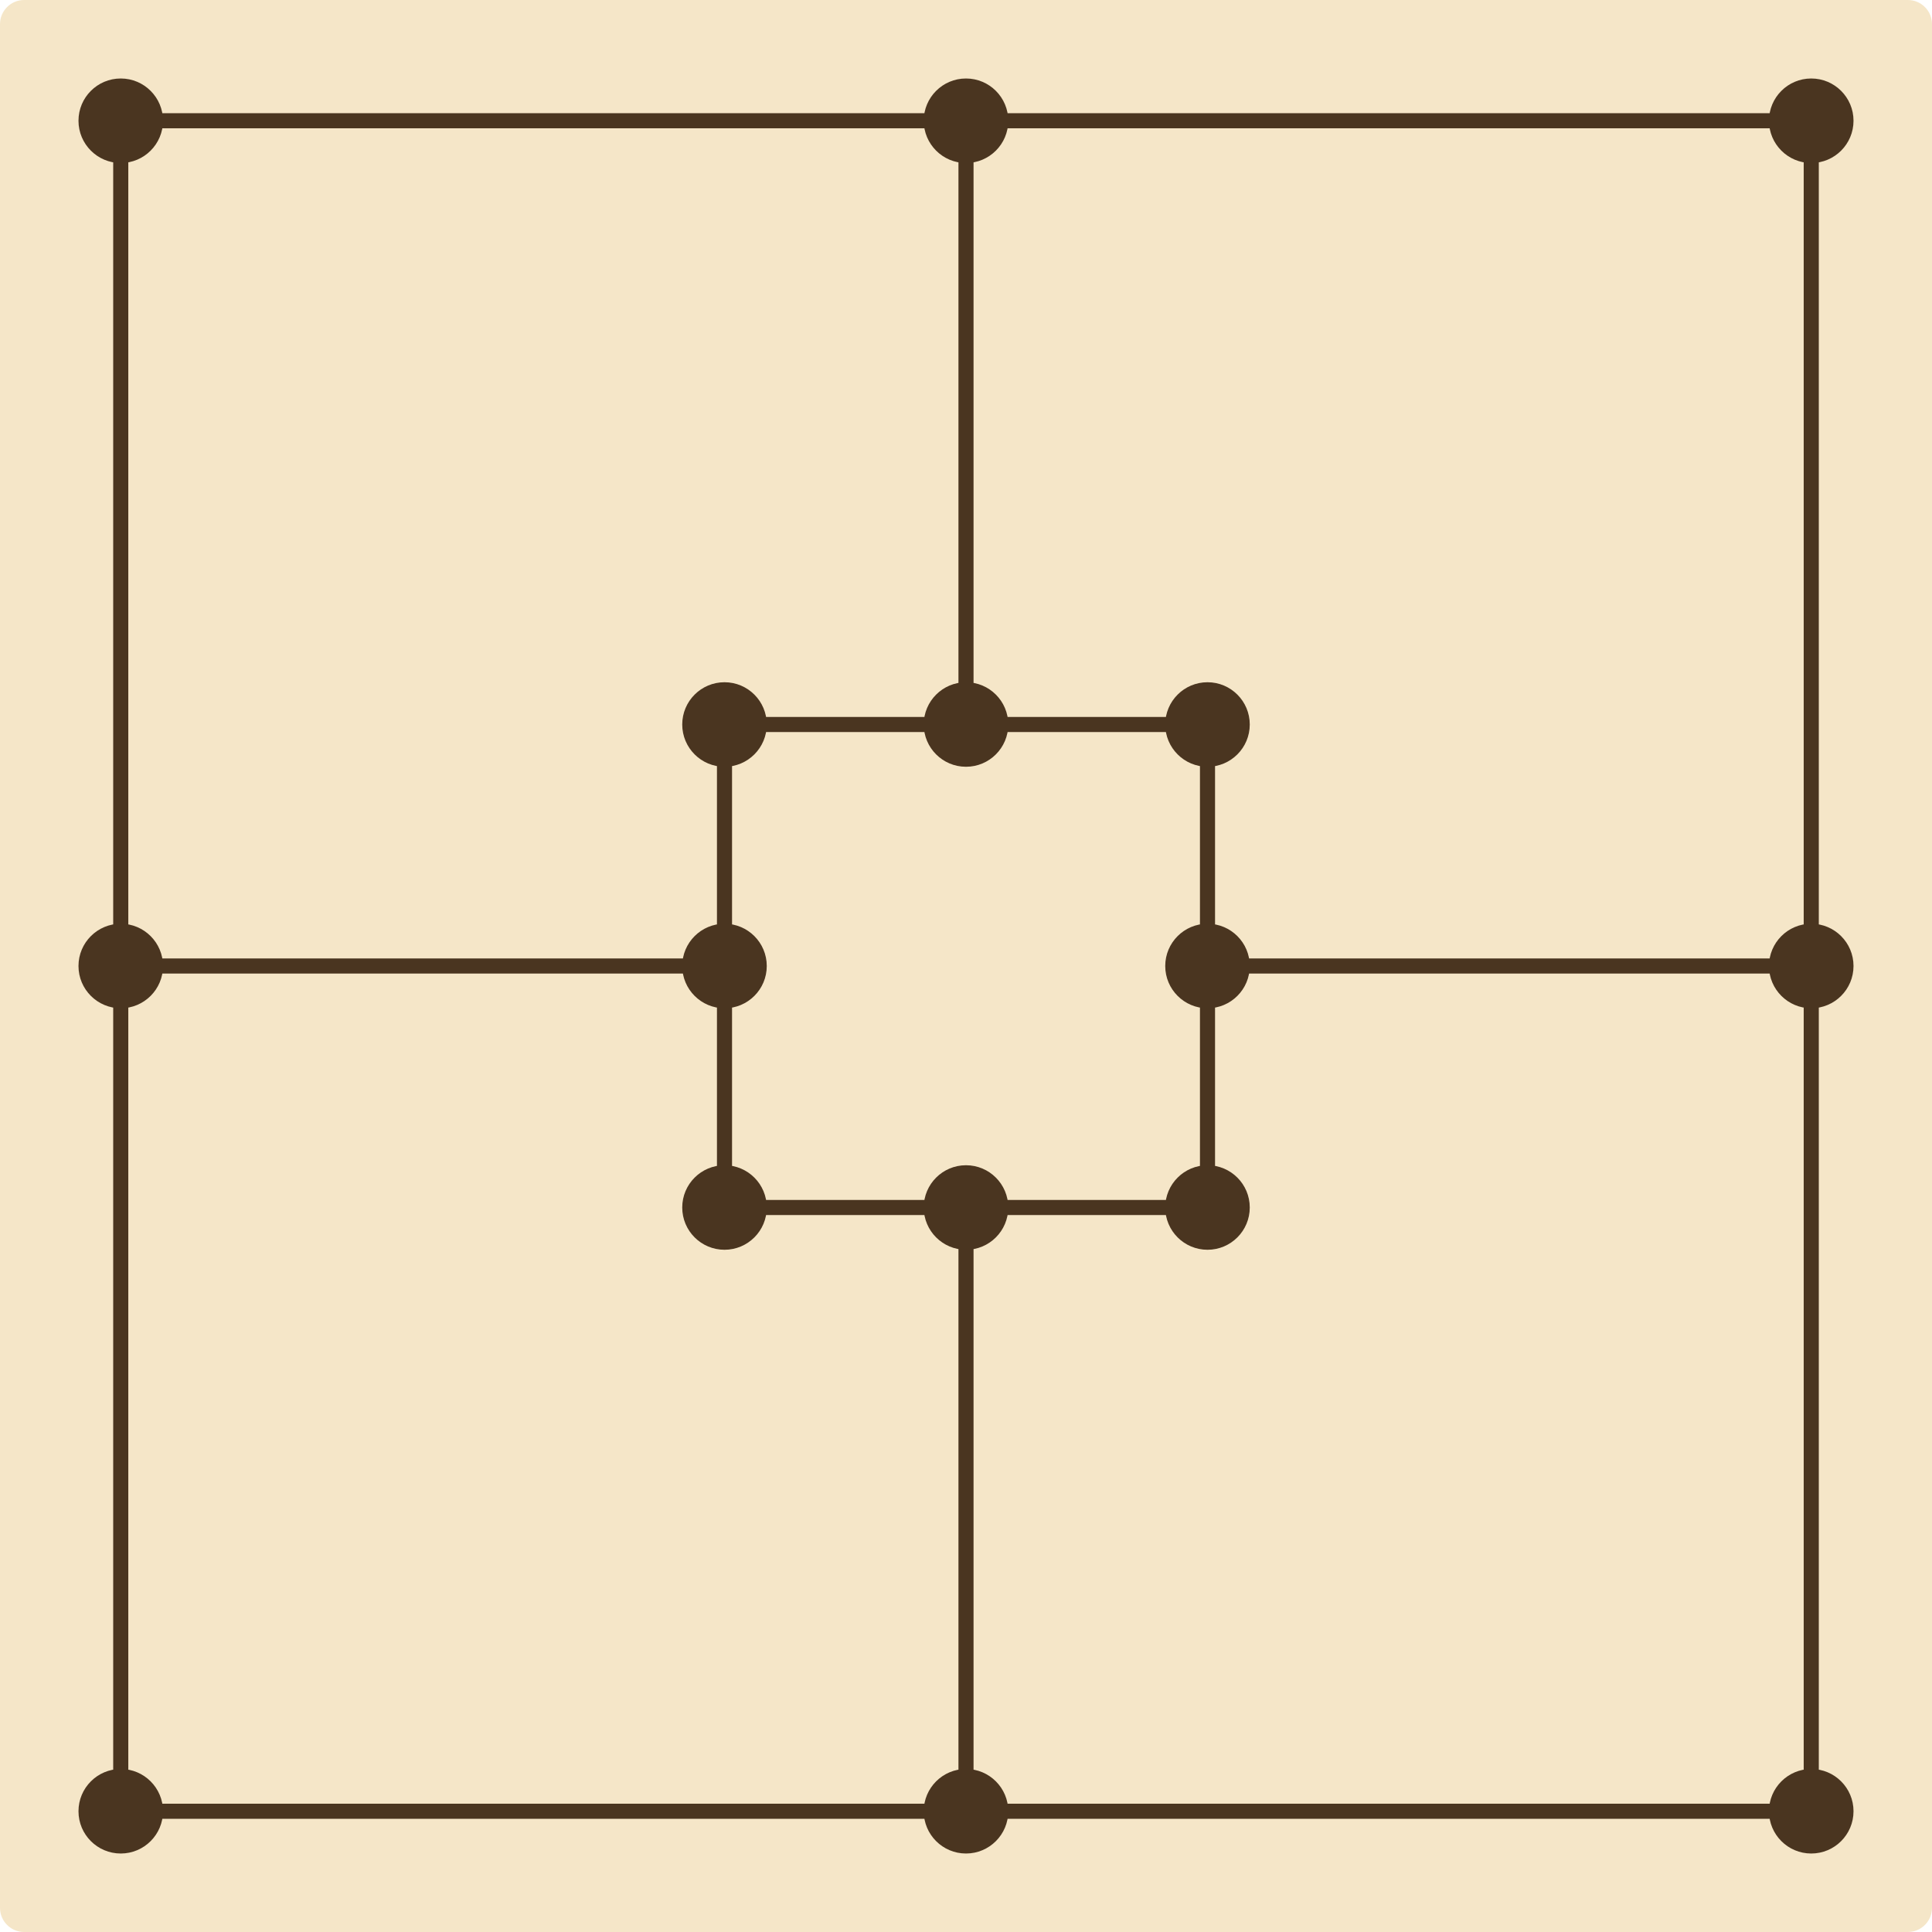
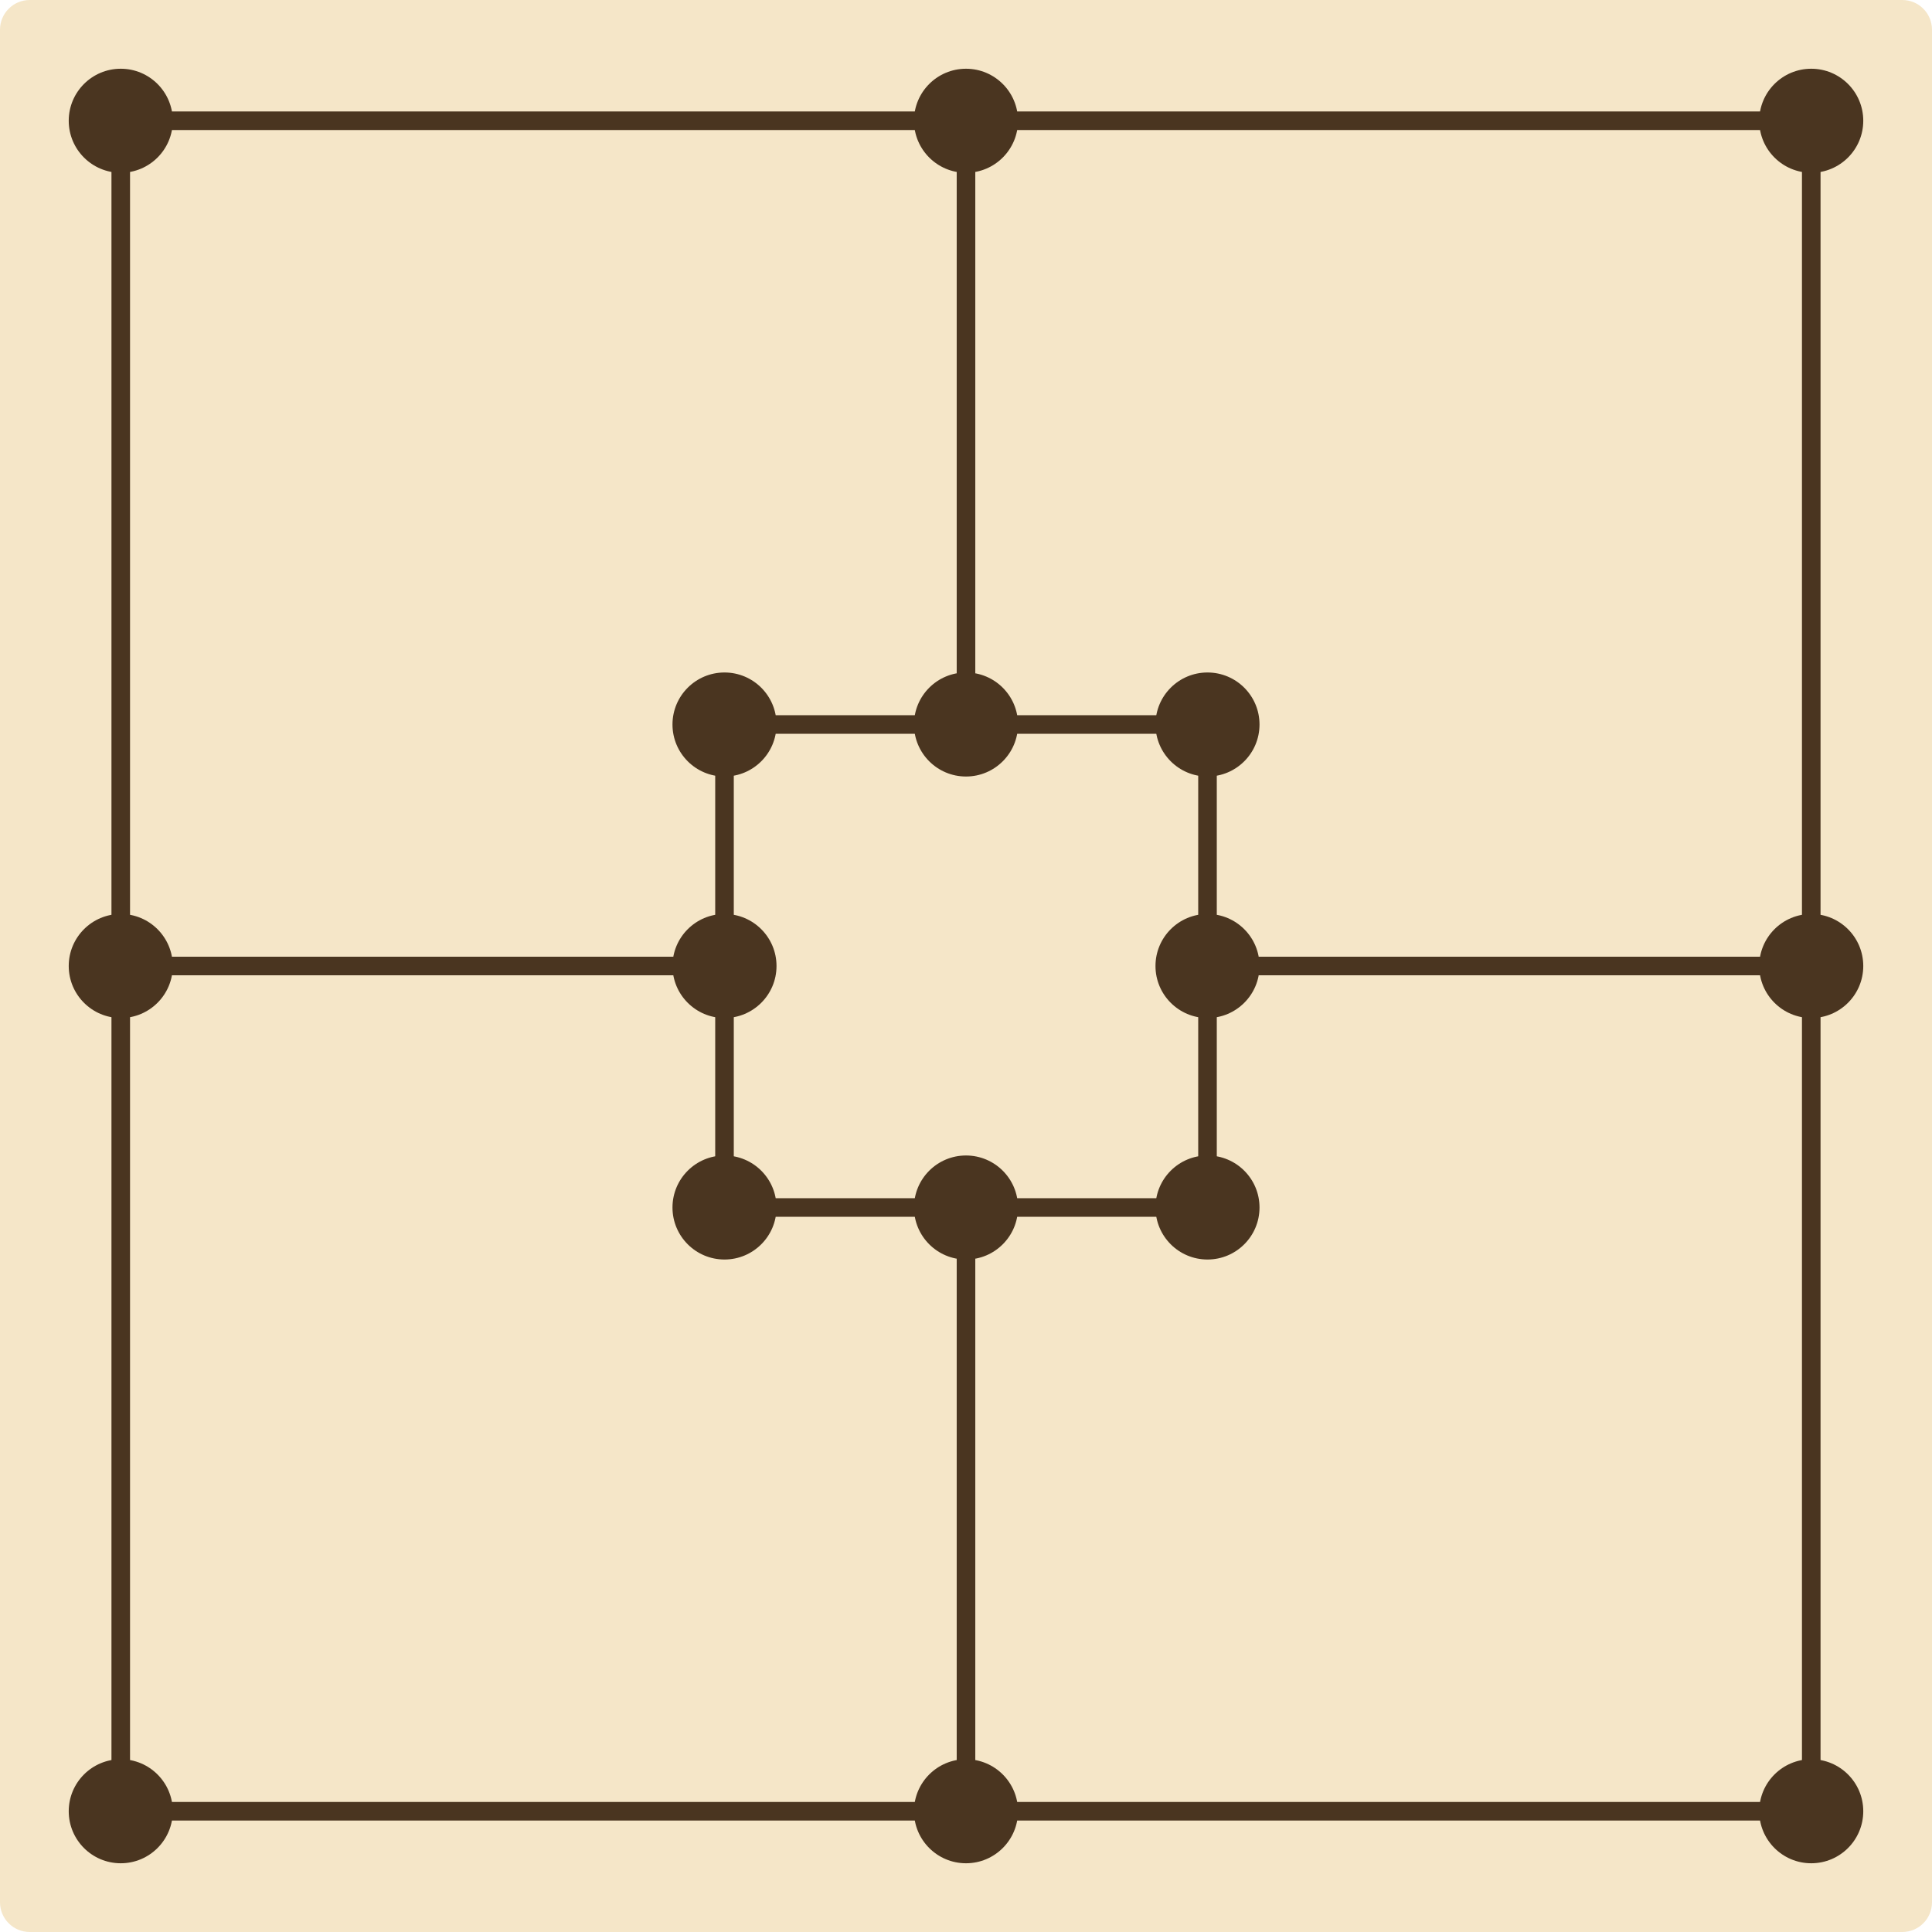
- <svg xmlns="http://www.w3.org/2000/svg" viewBox="0 0 320 320" width="320" height="320">
-   <rect x="0" y="0" width="320" height="320" fill="#f5e6c8" rx="4" />
+ <svg xmlns="http://www.w3.org/2000/svg" viewBox="0 0 260 260" width="260" height="260">
+   <rect x="0" y="0" width="260" height="260" fill="#f5e6c8" rx="4" />
  <g fill="none" stroke="#4a3520" stroke-width="2.5" stroke-linecap="square">
-     <rect x="20" y="20" width="280" height="280" />
-     <rect x="120" y="120" width="80" height="80" />
-     <line x1="160" y1="20" x2="160" y2="120" />
-     <line x1="160" y1="200" x2="160" y2="300" />
-     <line x1="20" y1="160" x2="120" y2="160" />
-     <line x1="200" y1="160" x2="300" y2="160" />
+     <rect x="16.25" y="16.25" width="227.5" height="227.5" />
+     <rect x="97.5" y="97.5" width="65" height="65" />
+     <line x1="130" y1="16.25" x2="130" y2="97.5" />
+     <line x1="130" y1="162.5" x2="130" y2="243.75" />
+     <line x1="16.25" y1="130" x2="97.5" y2="130" />
+     <line x1="162.5" y1="130" x2="243.75" y2="130" />
  </g>
  <g fill="#4a3520">
-     <circle cx="20" cy="20" r="7" />
-     <circle cx="20" cy="20" r="14" fill="transparent" class="board-cell" data-sq="n1" data-type="node" />
-     <circle cx="300" cy="20" r="7" />
-     <circle cx="300" cy="20" r="14" fill="transparent" class="board-cell" data-sq="n2" data-type="node" />
-     <circle cx="300" cy="300" r="7" />
-     <circle cx="300" cy="300" r="14" fill="transparent" class="board-cell" data-sq="n3" data-type="node" />
-     <circle cx="20" cy="300" r="7" />
-     <circle cx="20" cy="300" r="14" fill="transparent" class="board-cell" data-sq="n4" data-type="node" />
-     <circle cx="160" cy="20" r="7" />
-     <circle cx="160" cy="20" r="14" fill="transparent" class="board-cell" data-sq="n5" data-type="node" />
-     <circle cx="300" cy="160" r="7" />
-     <circle cx="300" cy="160" r="14" fill="transparent" class="board-cell" data-sq="n6" data-type="node" />
-     <circle cx="160" cy="300" r="7" />
-     <circle cx="160" cy="300" r="14" fill="transparent" class="board-cell" data-sq="n7" data-type="node" />
-     <circle cx="20" cy="160" r="7" />
-     <circle cx="20" cy="160" r="14" fill="transparent" class="board-cell" data-sq="n8" data-type="node" />
-     <circle cx="120" cy="120" r="7" />
-     <circle cx="120" cy="120" r="14" fill="transparent" class="board-cell" data-sq="n9" data-type="node" />
-     <circle cx="200" cy="120" r="7" />
-     <circle cx="200" cy="120" r="14" fill="transparent" class="board-cell" data-sq="n10" data-type="node" />
-     <circle cx="200" cy="200" r="7" />
-     <circle cx="200" cy="200" r="14" fill="transparent" class="board-cell" data-sq="n11" data-type="node" />
-     <circle cx="120" cy="200" r="7" />
-     <circle cx="120" cy="200" r="14" fill="transparent" class="board-cell" data-sq="n12" data-type="node" />
-     <circle cx="160" cy="120" r="7" />
-     <circle cx="160" cy="120" r="14" fill="transparent" class="board-cell" data-sq="n13" data-type="node" />
-     <circle cx="200" cy="160" r="7" />
-     <circle cx="200" cy="160" r="14" fill="transparent" class="board-cell" data-sq="n14" data-type="node" />
-     <circle cx="160" cy="200" r="7" />
-     <circle cx="160" cy="200" r="14" fill="transparent" class="board-cell" data-sq="n15" data-type="node" />
-     <circle cx="120" cy="160" r="7" />
-     <circle cx="120" cy="160" r="14" fill="transparent" class="board-cell" data-sq="n16" data-type="node" />
+     <circle cx="16.25" cy="16.25" r="7" />
+     <circle cx="16.25" cy="16.25" r="14" fill="transparent" class="board-cell" data-sq="n1" data-type="node" />
+     <circle cx="243.75" cy="16.25" r="7" />
+     <circle cx="243.75" cy="16.25" r="14" fill="transparent" class="board-cell" data-sq="n2" data-type="node" />
+     <circle cx="243.75" cy="243.75" r="7" />
+     <circle cx="243.75" cy="243.75" r="14" fill="transparent" class="board-cell" data-sq="n3" data-type="node" />
+     <circle cx="16.25" cy="243.75" r="7" />
+     <circle cx="16.25" cy="243.75" r="14" fill="transparent" class="board-cell" data-sq="n4" data-type="node" />
+     <circle cx="130" cy="16.25" r="7" />
+     <circle cx="130" cy="16.25" r="14" fill="transparent" class="board-cell" data-sq="n5" data-type="node" />
+     <circle cx="243.75" cy="130" r="7" />
+     <circle cx="243.75" cy="130" r="14" fill="transparent" class="board-cell" data-sq="n6" data-type="node" />
+     <circle cx="130" cy="243.75" r="7" />
+     <circle cx="130" cy="243.75" r="14" fill="transparent" class="board-cell" data-sq="n7" data-type="node" />
+     <circle cx="16.25" cy="130" r="7" />
+     <circle cx="16.25" cy="130" r="14" fill="transparent" class="board-cell" data-sq="n8" data-type="node" />
+     <circle cx="97.5" cy="97.5" r="7" />
+     <circle cx="97.5" cy="97.5" r="14" fill="transparent" class="board-cell" data-sq="n9" data-type="node" />
+     <circle cx="162.5" cy="97.5" r="7" />
+     <circle cx="162.5" cy="97.5" r="14" fill="transparent" class="board-cell" data-sq="n10" data-type="node" />
+     <circle cx="162.5" cy="162.5" r="7" />
+     <circle cx="162.5" cy="162.5" r="14" fill="transparent" class="board-cell" data-sq="n11" data-type="node" />
+     <circle cx="97.5" cy="162.5" r="7" />
+     <circle cx="97.5" cy="162.5" r="14" fill="transparent" class="board-cell" data-sq="n12" data-type="node" />
+     <circle cx="130" cy="97.5" r="7" />
+     <circle cx="130" cy="97.5" r="14" fill="transparent" class="board-cell" data-sq="n13" data-type="node" />
+     <circle cx="162.5" cy="130" r="7" />
+     <circle cx="162.5" cy="130" r="14" fill="transparent" class="board-cell" data-sq="n14" data-type="node" />
+     <circle cx="130" cy="162.5" r="7" />
+     <circle cx="130" cy="162.5" r="14" fill="transparent" class="board-cell" data-sq="n15" data-type="node" />
+     <circle cx="97.5" cy="130" r="7" />
+     <circle cx="97.5" cy="130" r="14" fill="transparent" class="board-cell" data-sq="n16" data-type="node" />
  </g>
</svg>
